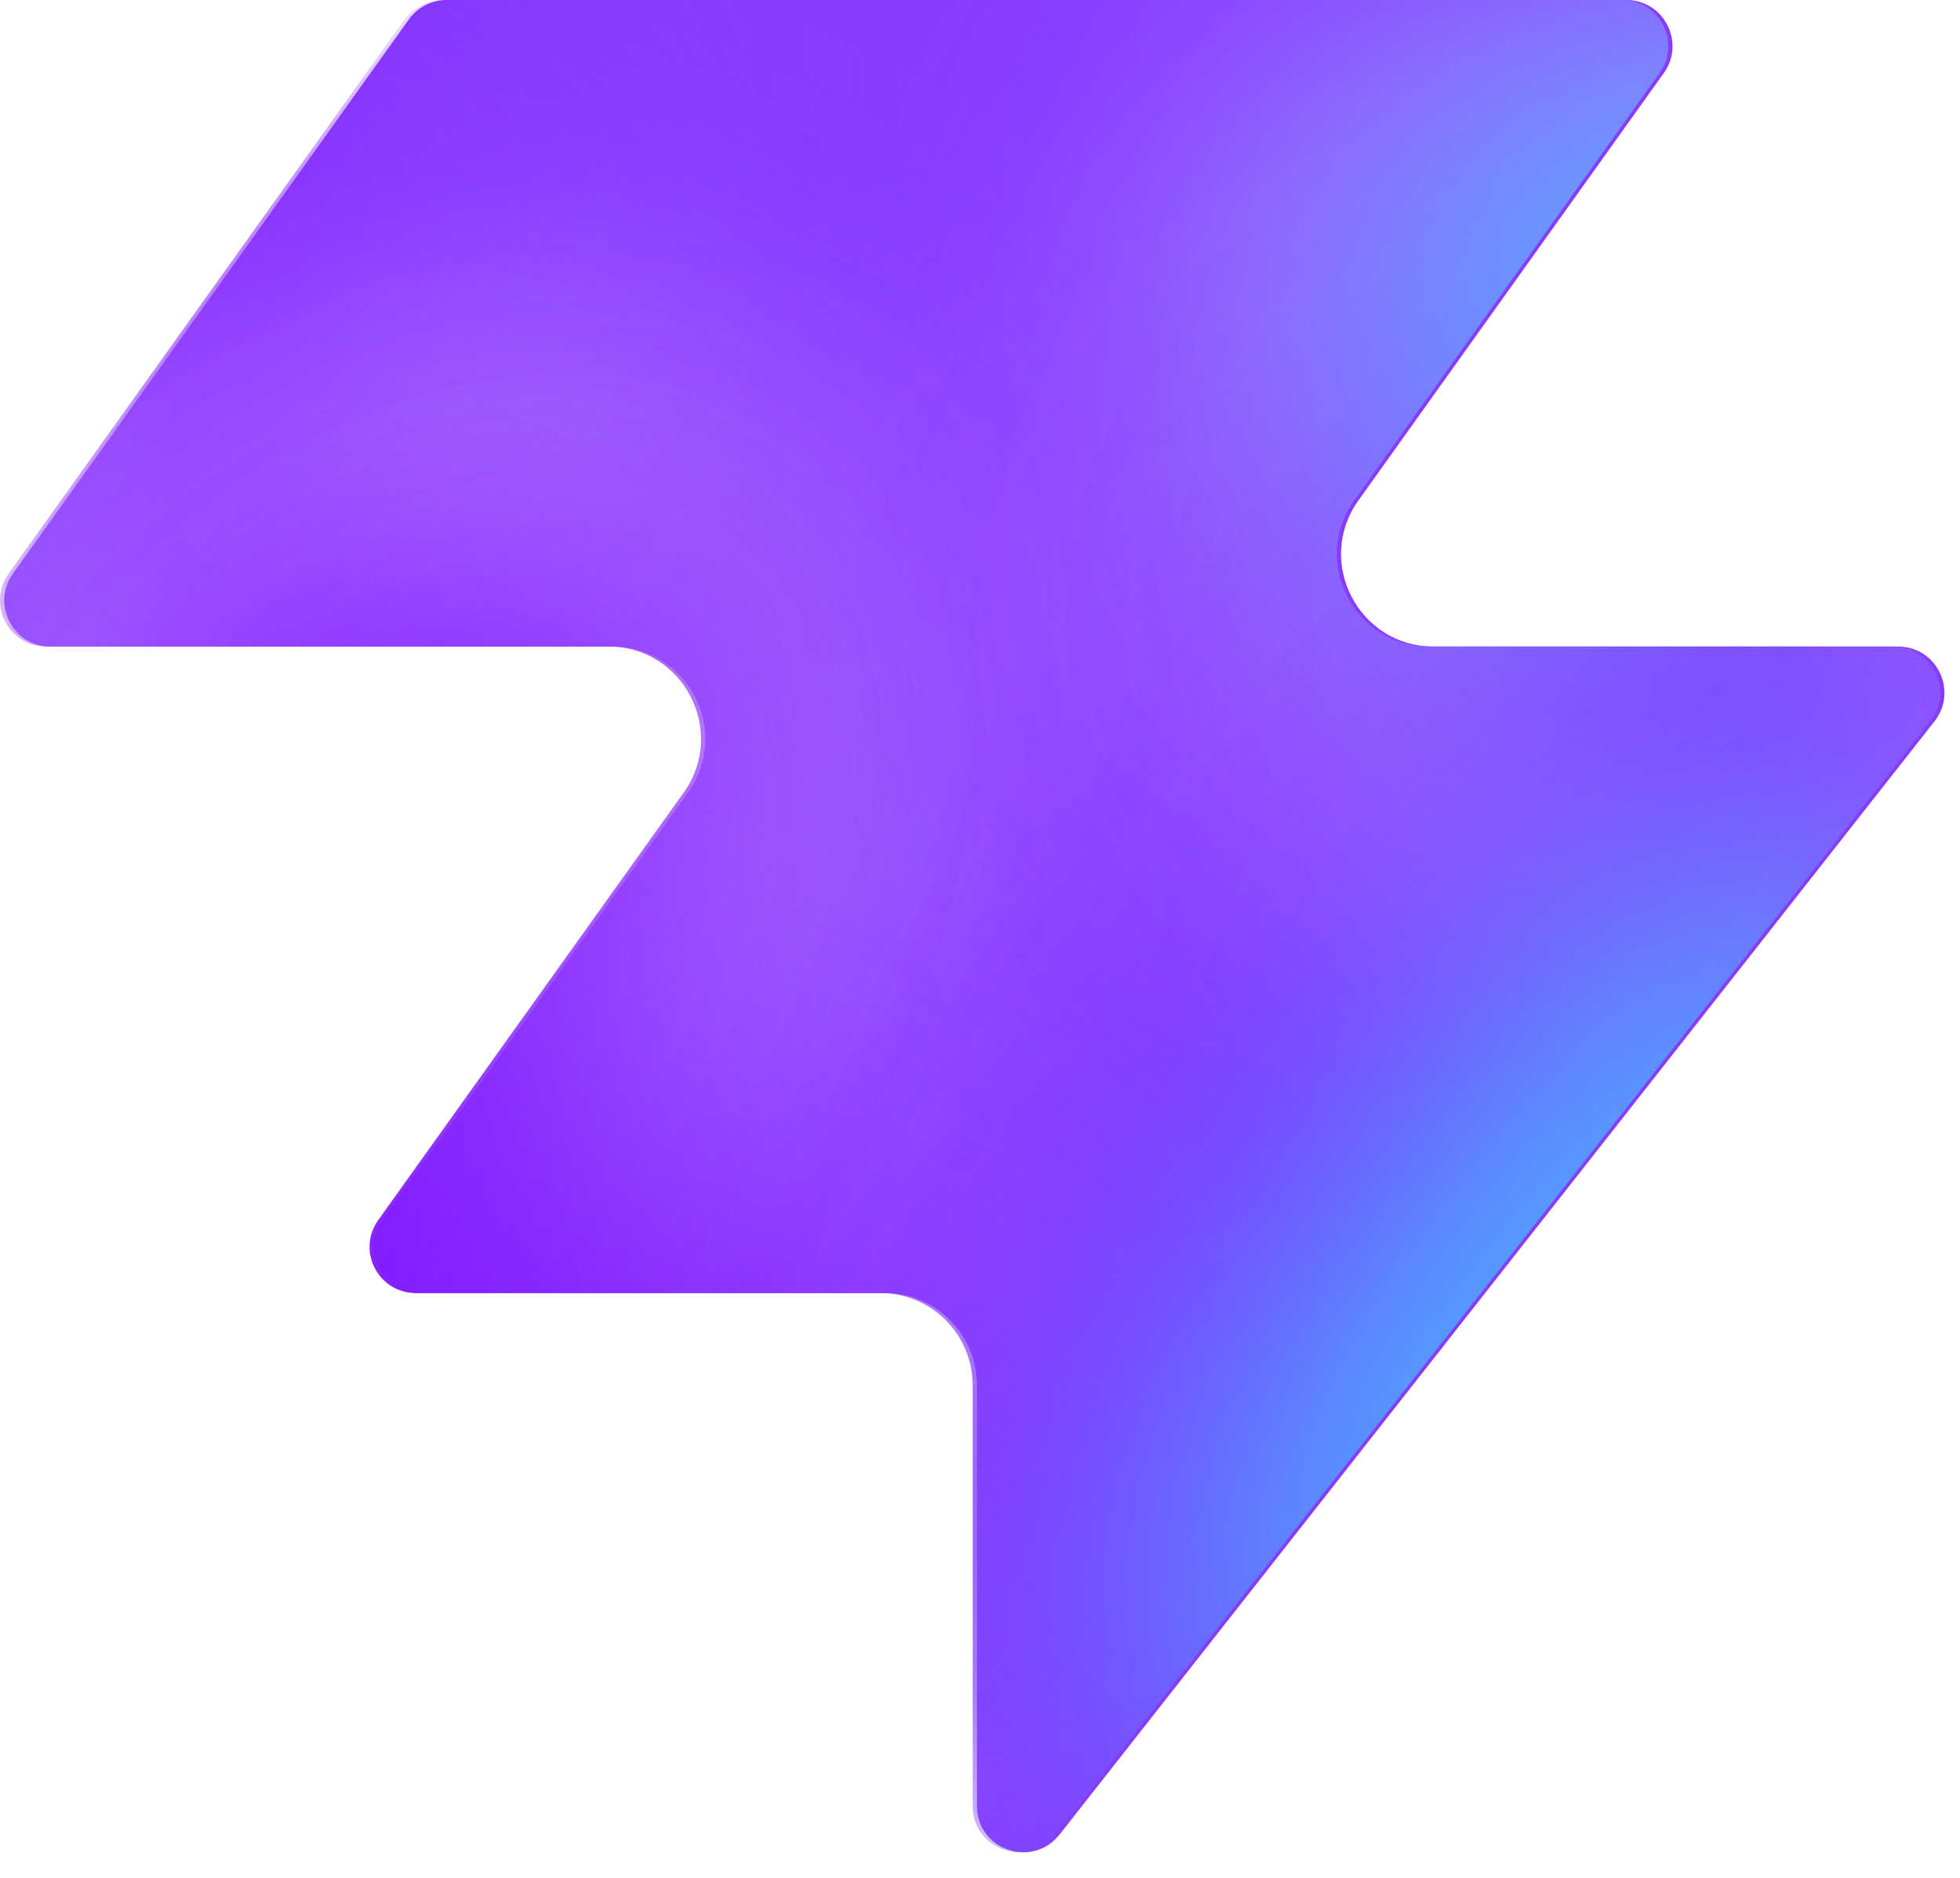
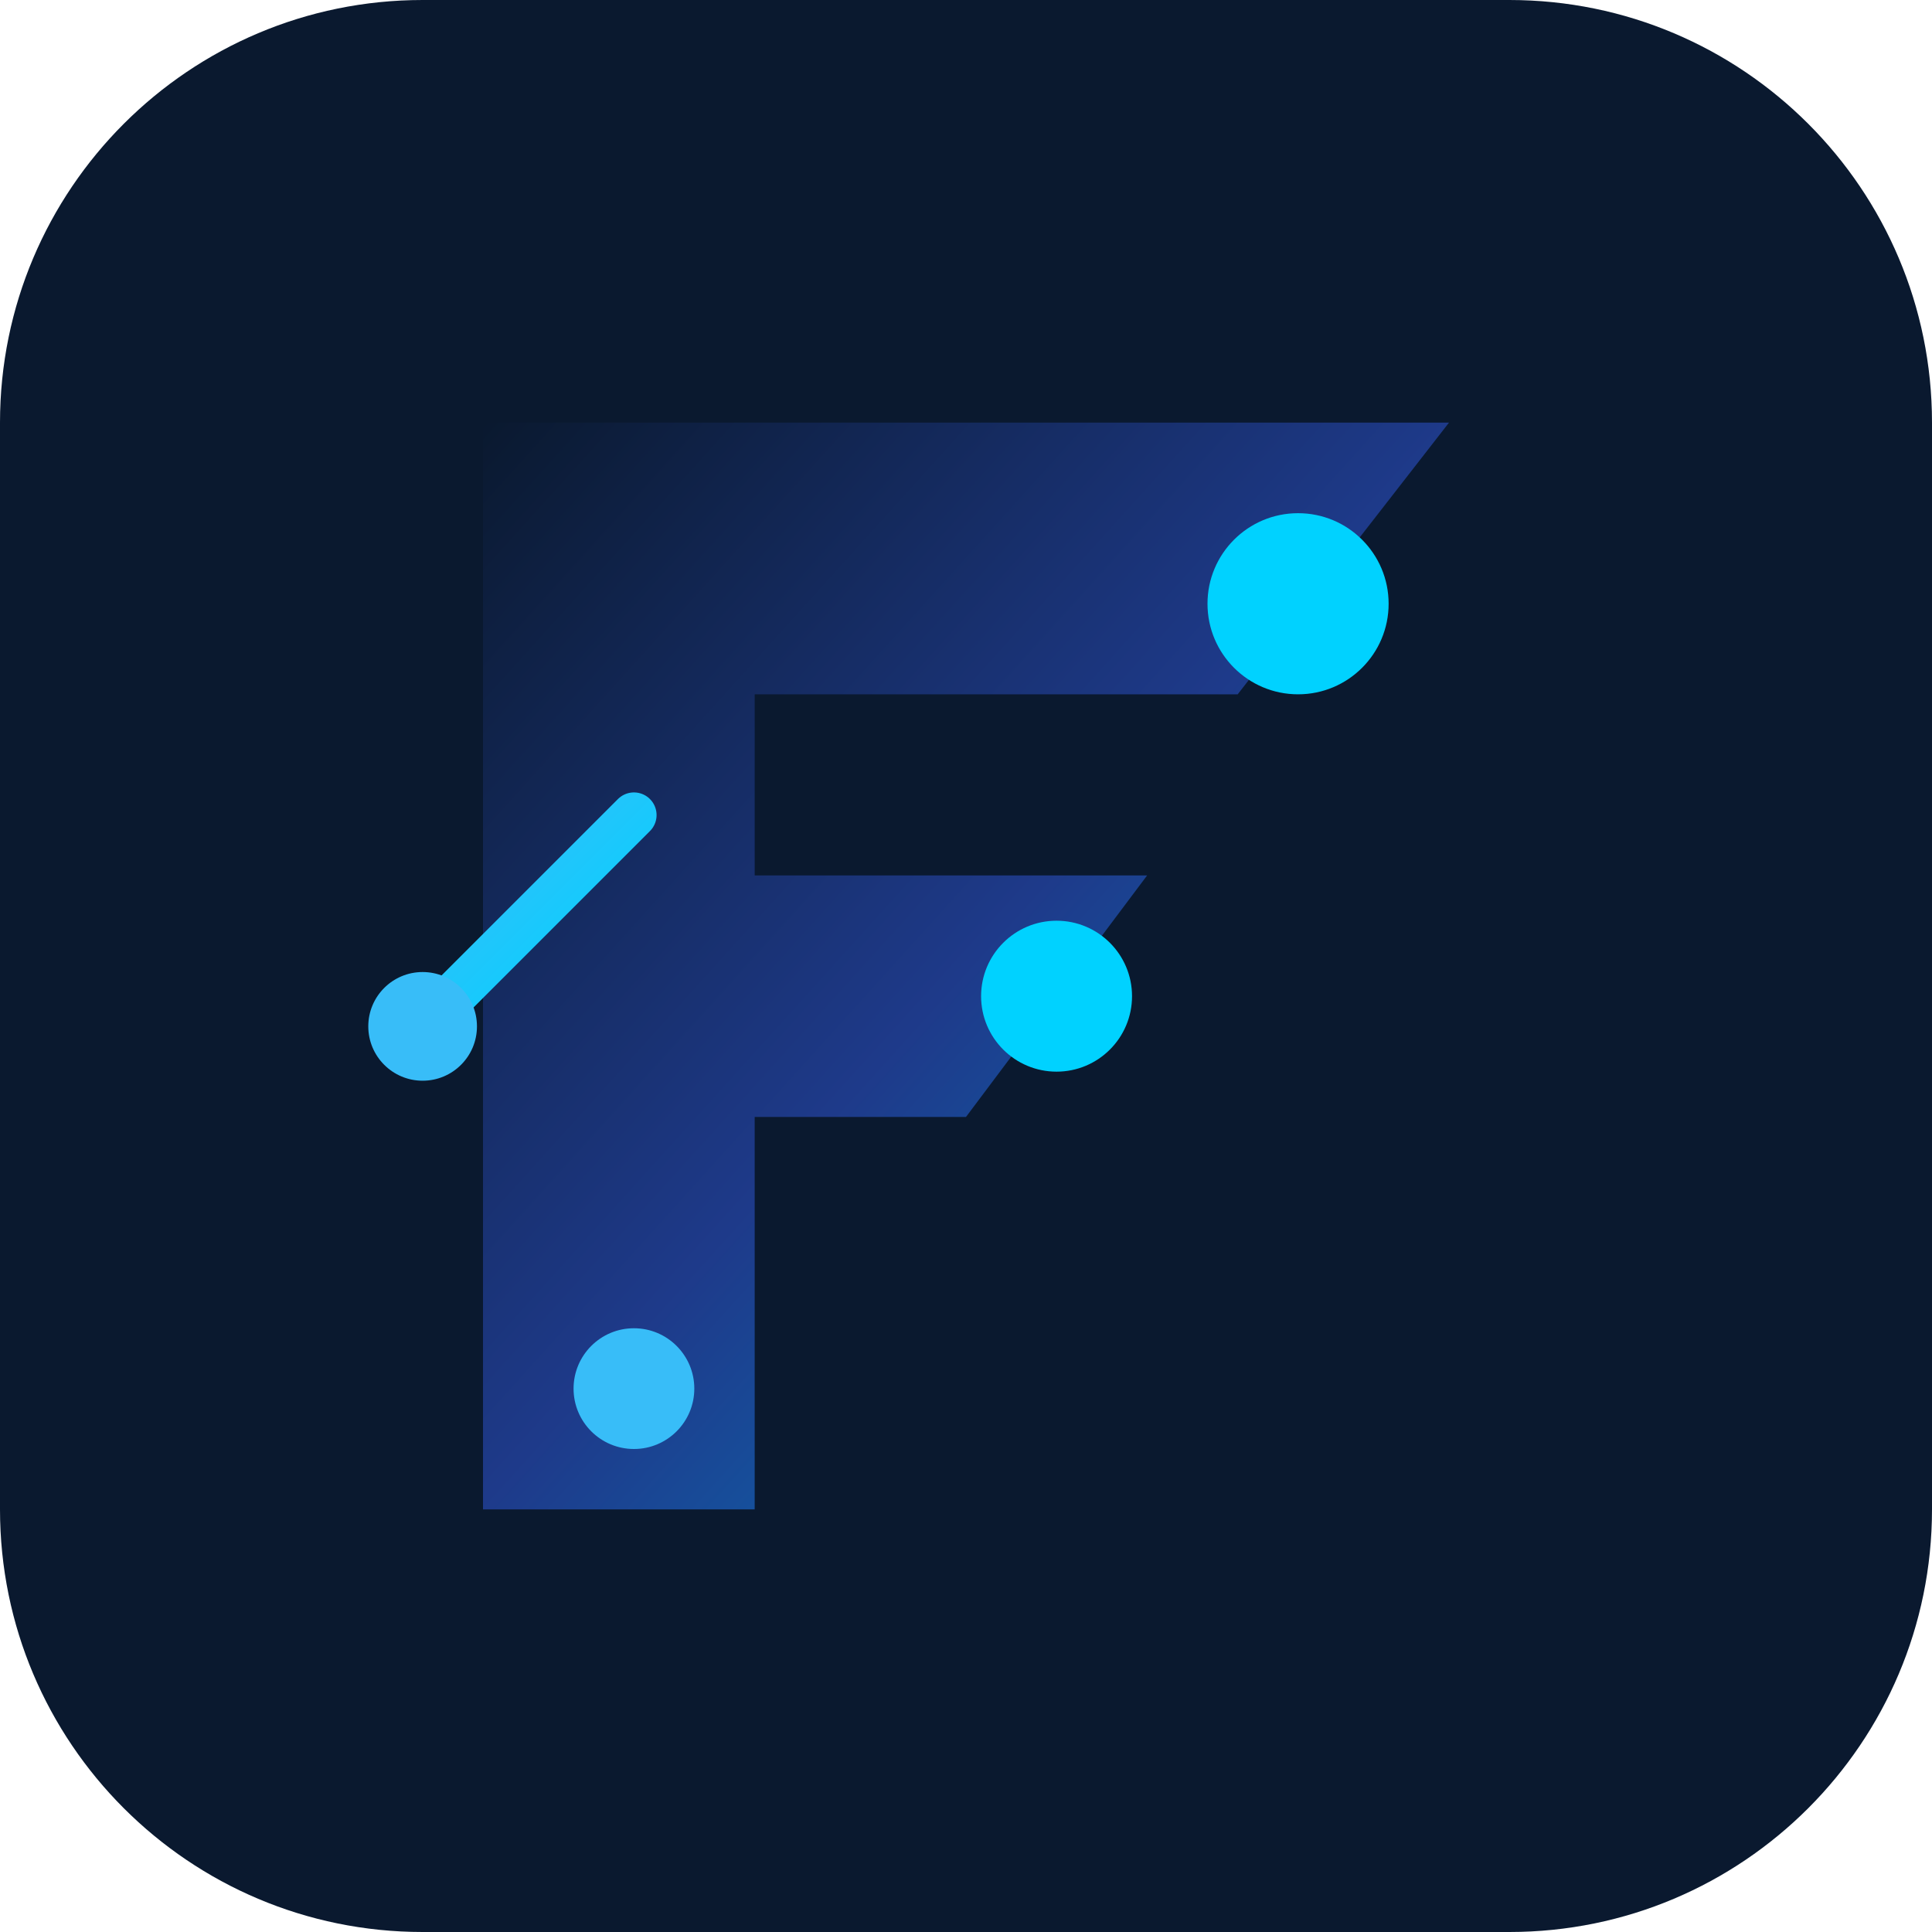
- <svg xmlns="http://www.w3.org/2000/svg" width="48" height="46" fill="none" viewBox="0 0 48 46">
-   <path fill="#863bff" d="M25.946 44.938c-.664.845-2.021.375-2.021-.698V33.937a2.26 2.26 0 0 0-2.262-2.262H10.287c-.92 0-1.456-1.04-.92-1.788l7.48-10.471c1.07-1.497 0-3.578-1.842-3.578H1.237c-.92 0-1.456-1.04-.92-1.788L10.013.474c.214-.297.556-.474.92-.474h28.894c.92 0 1.456 1.04.92 1.788l-7.48 10.471c-1.07 1.498 0 3.579 1.842 3.579h11.377c.943 0 1.473 1.088.89 1.83L25.947 44.94z" style="fill:#863bff;fill:color(display-p3 .525 .23 1);fill-opacity:1" />
-   <mask id="a" width="48" height="46" x="0" y="0" maskUnits="userSpaceOnUse" style="mask-type:alpha">
-     <path fill="#000" d="M25.842 44.938c-.664.844-2.021.375-2.021-.698V33.937a2.26 2.26 0 0 0-2.262-2.262H10.183c-.92 0-1.456-1.04-.92-1.788l7.48-10.471c1.07-1.498 0-3.579-1.842-3.579H1.133c-.92 0-1.456-1.04-.92-1.787L9.91.473c.214-.297.556-.474.92-.474h28.894c.92 0 1.456 1.04.92 1.788l-7.48 10.471c-1.07 1.498 0 3.578 1.842 3.578h11.377c.943 0 1.473 1.088.89 1.832L25.843 44.94z" style="fill:#000;fill-opacity:1" />
-   </mask>
-   <g mask="url(#a)">
-     <g filter="url(#b)">
-       <ellipse cx="5.508" cy="14.704" fill="#ede6ff" rx="5.508" ry="14.704" style="fill:#ede6ff;fill:color(display-p3 .927 .903 1);fill-opacity:1" transform="matrix(.00324 1 1 -.00324 -4.47 31.516)" />
-     </g>
-     <g filter="url(#c)">
-       <ellipse cx="10.399" cy="29.851" fill="#ede6ff" rx="10.399" ry="29.851" style="fill:#ede6ff;fill:color(display-p3 .927 .903 1);fill-opacity:1" transform="matrix(.00324 1 1 -.00324 -39.328 7.883)" />
-     </g>
-     <g filter="url(#d)">
-       <ellipse cx="5.508" cy="30.487" fill="#7e14ff" rx="5.508" ry="30.487" style="fill:#7e14ff;fill:color(display-p3 .492 .077 1);fill-opacity:1" transform="rotate(89.814 -25.913 -14.639)scale(1 -1)" />
-     </g>
-     <g filter="url(#e)">
-       <ellipse cx="5.508" cy="30.599" fill="#7e14ff" rx="5.508" ry="30.599" style="fill:#7e14ff;fill:color(display-p3 .492 .077 1);fill-opacity:1" transform="rotate(89.814 -32.644 -3.334)scale(1 -1)" />
-     </g>
-     <g filter="url(#f)">
-       <ellipse cx="5.508" cy="30.599" fill="#7e14ff" rx="5.508" ry="30.599" style="fill:#7e14ff;fill:color(display-p3 .492 .077 1);fill-opacity:1" transform="matrix(.00324 1 1 -.00324 -34.34 30.47)" />
-     </g>
-     <g filter="url(#g)">
-       <ellipse cx="14.072" cy="22.078" fill="#ede6ff" rx="14.072" ry="22.078" style="fill:#ede6ff;fill:color(display-p3 .927 .903 1);fill-opacity:1" transform="rotate(93.35 24.506 48.493)scale(-1 1)" />
-     </g>
-     <g filter="url(#h)">
-       <ellipse cx="3.47" cy="21.501" fill="#7e14ff" rx="3.47" ry="21.501" style="fill:#7e14ff;fill:color(display-p3 .492 .077 1);fill-opacity:1" transform="rotate(89.009 28.708 47.59)scale(-1 1)" />
-     </g>
-     <g filter="url(#i)">
-       <ellipse cx="3.47" cy="21.501" fill="#7e14ff" rx="3.47" ry="21.501" style="fill:#7e14ff;fill:color(display-p3 .492 .077 1);fill-opacity:1" transform="rotate(89.009 28.708 47.59)scale(-1 1)" />
-     </g>
-     <g filter="url(#j)">
-       <ellipse cx=".387" cy="8.972" fill="#7e14ff" rx="4.407" ry="29.108" style="fill:#7e14ff;fill:color(display-p3 .492 .077 1);fill-opacity:1" transform="rotate(39.51 .387 8.972)" />
-     </g>
-     <g filter="url(#k)">
-       <ellipse cx="47.523" cy="-6.092" fill="#7e14ff" rx="4.407" ry="29.108" style="fill:#7e14ff;fill:color(display-p3 .492 .077 1);fill-opacity:1" transform="rotate(37.892 47.523 -6.092)" />
-     </g>
-     <g filter="url(#l)">
-       <ellipse cx="41.412" cy="6.333" fill="#47bfff" rx="5.971" ry="9.665" style="fill:#47bfff;fill:color(display-p3 .28 .748 1);fill-opacity:1" transform="rotate(37.892 41.412 6.333)" />
-     </g>
-     <g filter="url(#m)">
-       <ellipse cx="-1.879" cy="38.332" fill="#7e14ff" rx="4.407" ry="29.108" style="fill:#7e14ff;fill:color(display-p3 .492 .077 1);fill-opacity:1" transform="rotate(37.892 -1.88 38.332)" />
-     </g>
-     <g filter="url(#n)">
-       <ellipse cx="-1.879" cy="38.332" fill="#7e14ff" rx="4.407" ry="29.108" style="fill:#7e14ff;fill:color(display-p3 .492 .077 1);fill-opacity:1" transform="rotate(37.892 -1.88 38.332)" />
-     </g>
-     <g filter="url(#o)">
-       <ellipse cx="35.651" cy="29.907" fill="#7e14ff" rx="4.407" ry="29.108" style="fill:#7e14ff;fill:color(display-p3 .492 .077 1);fill-opacity:1" transform="rotate(37.892 35.651 29.907)" />
-     </g>
-     <g filter="url(#p)">
-       <ellipse cx="38.418" cy="32.4" fill="#47bfff" rx="5.971" ry="15.297" style="fill:#47bfff;fill:color(display-p3 .28 .748 1);fill-opacity:1" transform="rotate(37.892 38.418 32.4)" />
-     </g>
-   </g>
+ <svg xmlns="http://www.w3.org/2000/svg" viewBox="0 0 64 64" width="64" height="64" fill="none">
  <defs>
-     <filter id="b" width="60.045" height="41.654" x="-19.77" y="16.149" color-interpolation-filters="sRGB" filterUnits="userSpaceOnUse">
-       <feFlood flood-opacity="0" result="BackgroundImageFix" />
-       <feBlend in="SourceGraphic" in2="BackgroundImageFix" result="shape" />
-       <feGaussianBlur result="effect1_foregroundBlur_2002_17158" stdDeviation="7.659" />
-     </filter>
-     <filter id="c" width="90.34" height="51.437" x="-54.613" y="-7.533" color-interpolation-filters="sRGB" filterUnits="userSpaceOnUse">
-       <feFlood flood-opacity="0" result="BackgroundImageFix" />
-       <feBlend in="SourceGraphic" in2="BackgroundImageFix" result="shape" />
-       <feGaussianBlur result="effect1_foregroundBlur_2002_17158" stdDeviation="7.659" />
-     </filter>
-     <filter id="d" width="79.355" height="29.4" x="-49.64" y="2.03" color-interpolation-filters="sRGB" filterUnits="userSpaceOnUse">
-       <feFlood flood-opacity="0" result="BackgroundImageFix" />
-       <feBlend in="SourceGraphic" in2="BackgroundImageFix" result="shape" />
-       <feGaussianBlur result="effect1_foregroundBlur_2002_17158" stdDeviation="4.596" />
-     </filter>
-     <filter id="e" width="79.579" height="29.4" x="-45.045" y="20.029" color-interpolation-filters="sRGB" filterUnits="userSpaceOnUse">
-       <feFlood flood-opacity="0" result="BackgroundImageFix" />
-       <feBlend in="SourceGraphic" in2="BackgroundImageFix" result="shape" />
-       <feGaussianBlur result="effect1_foregroundBlur_2002_17158" stdDeviation="4.596" />
-     </filter>
-     <filter id="f" width="79.579" height="29.4" x="-43.513" y="21.178" color-interpolation-filters="sRGB" filterUnits="userSpaceOnUse">
-       <feFlood flood-opacity="0" result="BackgroundImageFix" />
-       <feBlend in="SourceGraphic" in2="BackgroundImageFix" result="shape" />
-       <feGaussianBlur result="effect1_foregroundBlur_2002_17158" stdDeviation="4.596" />
-     </filter>
-     <filter id="g" width="74.749" height="58.852" x="15.756" y="-17.901" color-interpolation-filters="sRGB" filterUnits="userSpaceOnUse">
-       <feFlood flood-opacity="0" result="BackgroundImageFix" />
-       <feBlend in="SourceGraphic" in2="BackgroundImageFix" result="shape" />
-       <feGaussianBlur result="effect1_foregroundBlur_2002_17158" stdDeviation="7.659" />
-     </filter>
-     <filter id="h" width="61.377" height="25.362" x="23.548" y="2.284" color-interpolation-filters="sRGB" filterUnits="userSpaceOnUse">
-       <feFlood flood-opacity="0" result="BackgroundImageFix" />
-       <feBlend in="SourceGraphic" in2="BackgroundImageFix" result="shape" />
-       <feGaussianBlur result="effect1_foregroundBlur_2002_17158" stdDeviation="4.596" />
-     </filter>
-     <filter id="i" width="61.377" height="25.362" x="23.548" y="2.284" color-interpolation-filters="sRGB" filterUnits="userSpaceOnUse">
-       <feFlood flood-opacity="0" result="BackgroundImageFix" />
-       <feBlend in="SourceGraphic" in2="BackgroundImageFix" result="shape" />
-       <feGaussianBlur result="effect1_foregroundBlur_2002_17158" stdDeviation="4.596" />
-     </filter>
-     <filter id="j" width="56.045" height="63.649" x="-27.636" y="-22.853" color-interpolation-filters="sRGB" filterUnits="userSpaceOnUse">
-       <feFlood flood-opacity="0" result="BackgroundImageFix" />
-       <feBlend in="SourceGraphic" in2="BackgroundImageFix" result="shape" />
-       <feGaussianBlur result="effect1_foregroundBlur_2002_17158" stdDeviation="4.596" />
-     </filter>
-     <filter id="k" width="54.814" height="64.646" x="20.116" y="-38.415" color-interpolation-filters="sRGB" filterUnits="userSpaceOnUse">
-       <feFlood flood-opacity="0" result="BackgroundImageFix" />
-       <feBlend in="SourceGraphic" in2="BackgroundImageFix" result="shape" />
-       <feGaussianBlur result="effect1_foregroundBlur_2002_17158" stdDeviation="4.596" />
-     </filter>
-     <filter id="l" width="33.541" height="35.313" x="24.641" y="-11.323" color-interpolation-filters="sRGB" filterUnits="userSpaceOnUse">
-       <feFlood flood-opacity="0" result="BackgroundImageFix" />
-       <feBlend in="SourceGraphic" in2="BackgroundImageFix" result="shape" />
-       <feGaussianBlur result="effect1_foregroundBlur_2002_17158" stdDeviation="4.596" />
-     </filter>
-     <filter id="m" width="54.814" height="64.646" x="-29.286" y="6.009" color-interpolation-filters="sRGB" filterUnits="userSpaceOnUse">
-       <feFlood flood-opacity="0" result="BackgroundImageFix" />
-       <feBlend in="SourceGraphic" in2="BackgroundImageFix" result="shape" />
-       <feGaussianBlur result="effect1_foregroundBlur_2002_17158" stdDeviation="4.596" />
-     </filter>
-     <filter id="n" width="54.814" height="64.646" x="-29.286" y="6.009" color-interpolation-filters="sRGB" filterUnits="userSpaceOnUse">
-       <feFlood flood-opacity="0" result="BackgroundImageFix" />
-       <feBlend in="SourceGraphic" in2="BackgroundImageFix" result="shape" />
-       <feGaussianBlur result="effect1_foregroundBlur_2002_17158" stdDeviation="4.596" />
-     </filter>
-     <filter id="o" width="54.814" height="64.646" x="8.244" y="-2.416" color-interpolation-filters="sRGB" filterUnits="userSpaceOnUse">
-       <feFlood flood-opacity="0" result="BackgroundImageFix" />
-       <feBlend in="SourceGraphic" in2="BackgroundImageFix" result="shape" />
-       <feGaussianBlur result="effect1_foregroundBlur_2002_17158" stdDeviation="4.596" />
-     </filter>
-     <filter id="p" width="39.409" height="43.623" x="18.713" y="10.588" color-interpolation-filters="sRGB" filterUnits="userSpaceOnUse">
-       <feFlood flood-opacity="0" result="BackgroundImageFix" />
-       <feBlend in="SourceGraphic" in2="BackgroundImageFix" result="shape" />
-       <feGaussianBlur result="effect1_foregroundBlur_2002_17158" stdDeviation="4.596" />
-     </filter>
+     <linearGradient id="fasGrad" x1="0%" y1="0%" x2="100%" y2="100%">
+       <stop offset="0%" stop-color="#0A192F" />
+       <stop offset="50%" stop-color="#1E3A8A" />
+       <stop offset="100%" stop-color="#0284C7" />
+     </linearGradient>
+     <linearGradient id="circuitGrad" x1="0%" y1="0%" x2="100%" y2="100%">
+       <stop offset="0%" stop-color="#38BDF8" />
+       <stop offset="100%" stop-color="#00D2FF" />
+     </linearGradient>
  </defs>
+   <rect width="64" height="64" rx="14" fill="#0A192F" />
+   <path d="M16 14 H48 L41 23 H25 V29 H38 L32 37 H25 V50 H16 Z" fill="url(#fasGrad)" />
+   <path d="M22 20 H42" stroke="url(#circuitGrad)" stroke-width="2.5" stroke-linecap="round" />
+   <circle cx="43" cy="20" r="3" fill="#00D2FF" />
+   <path d="M22 33 H34" stroke="url(#circuitGrad)" stroke-width="2.5" stroke-linecap="round" />
+   <circle cx="35" cy="33" r="2.5" fill="#00D2FF" />
+   <path d="M21 21 V45" stroke="url(#circuitGrad)" stroke-width="1.8" stroke-linecap="round" />
+   <circle cx="21" cy="46" r="2" fill="#38BDF8" />
+   <path d="M21 27 L15 33" stroke="url(#circuitGrad)" stroke-width="1.5" stroke-linecap="round" />
+   <circle cx="14" cy="34" r="1.8" fill="#38BDF8" />
</svg>
